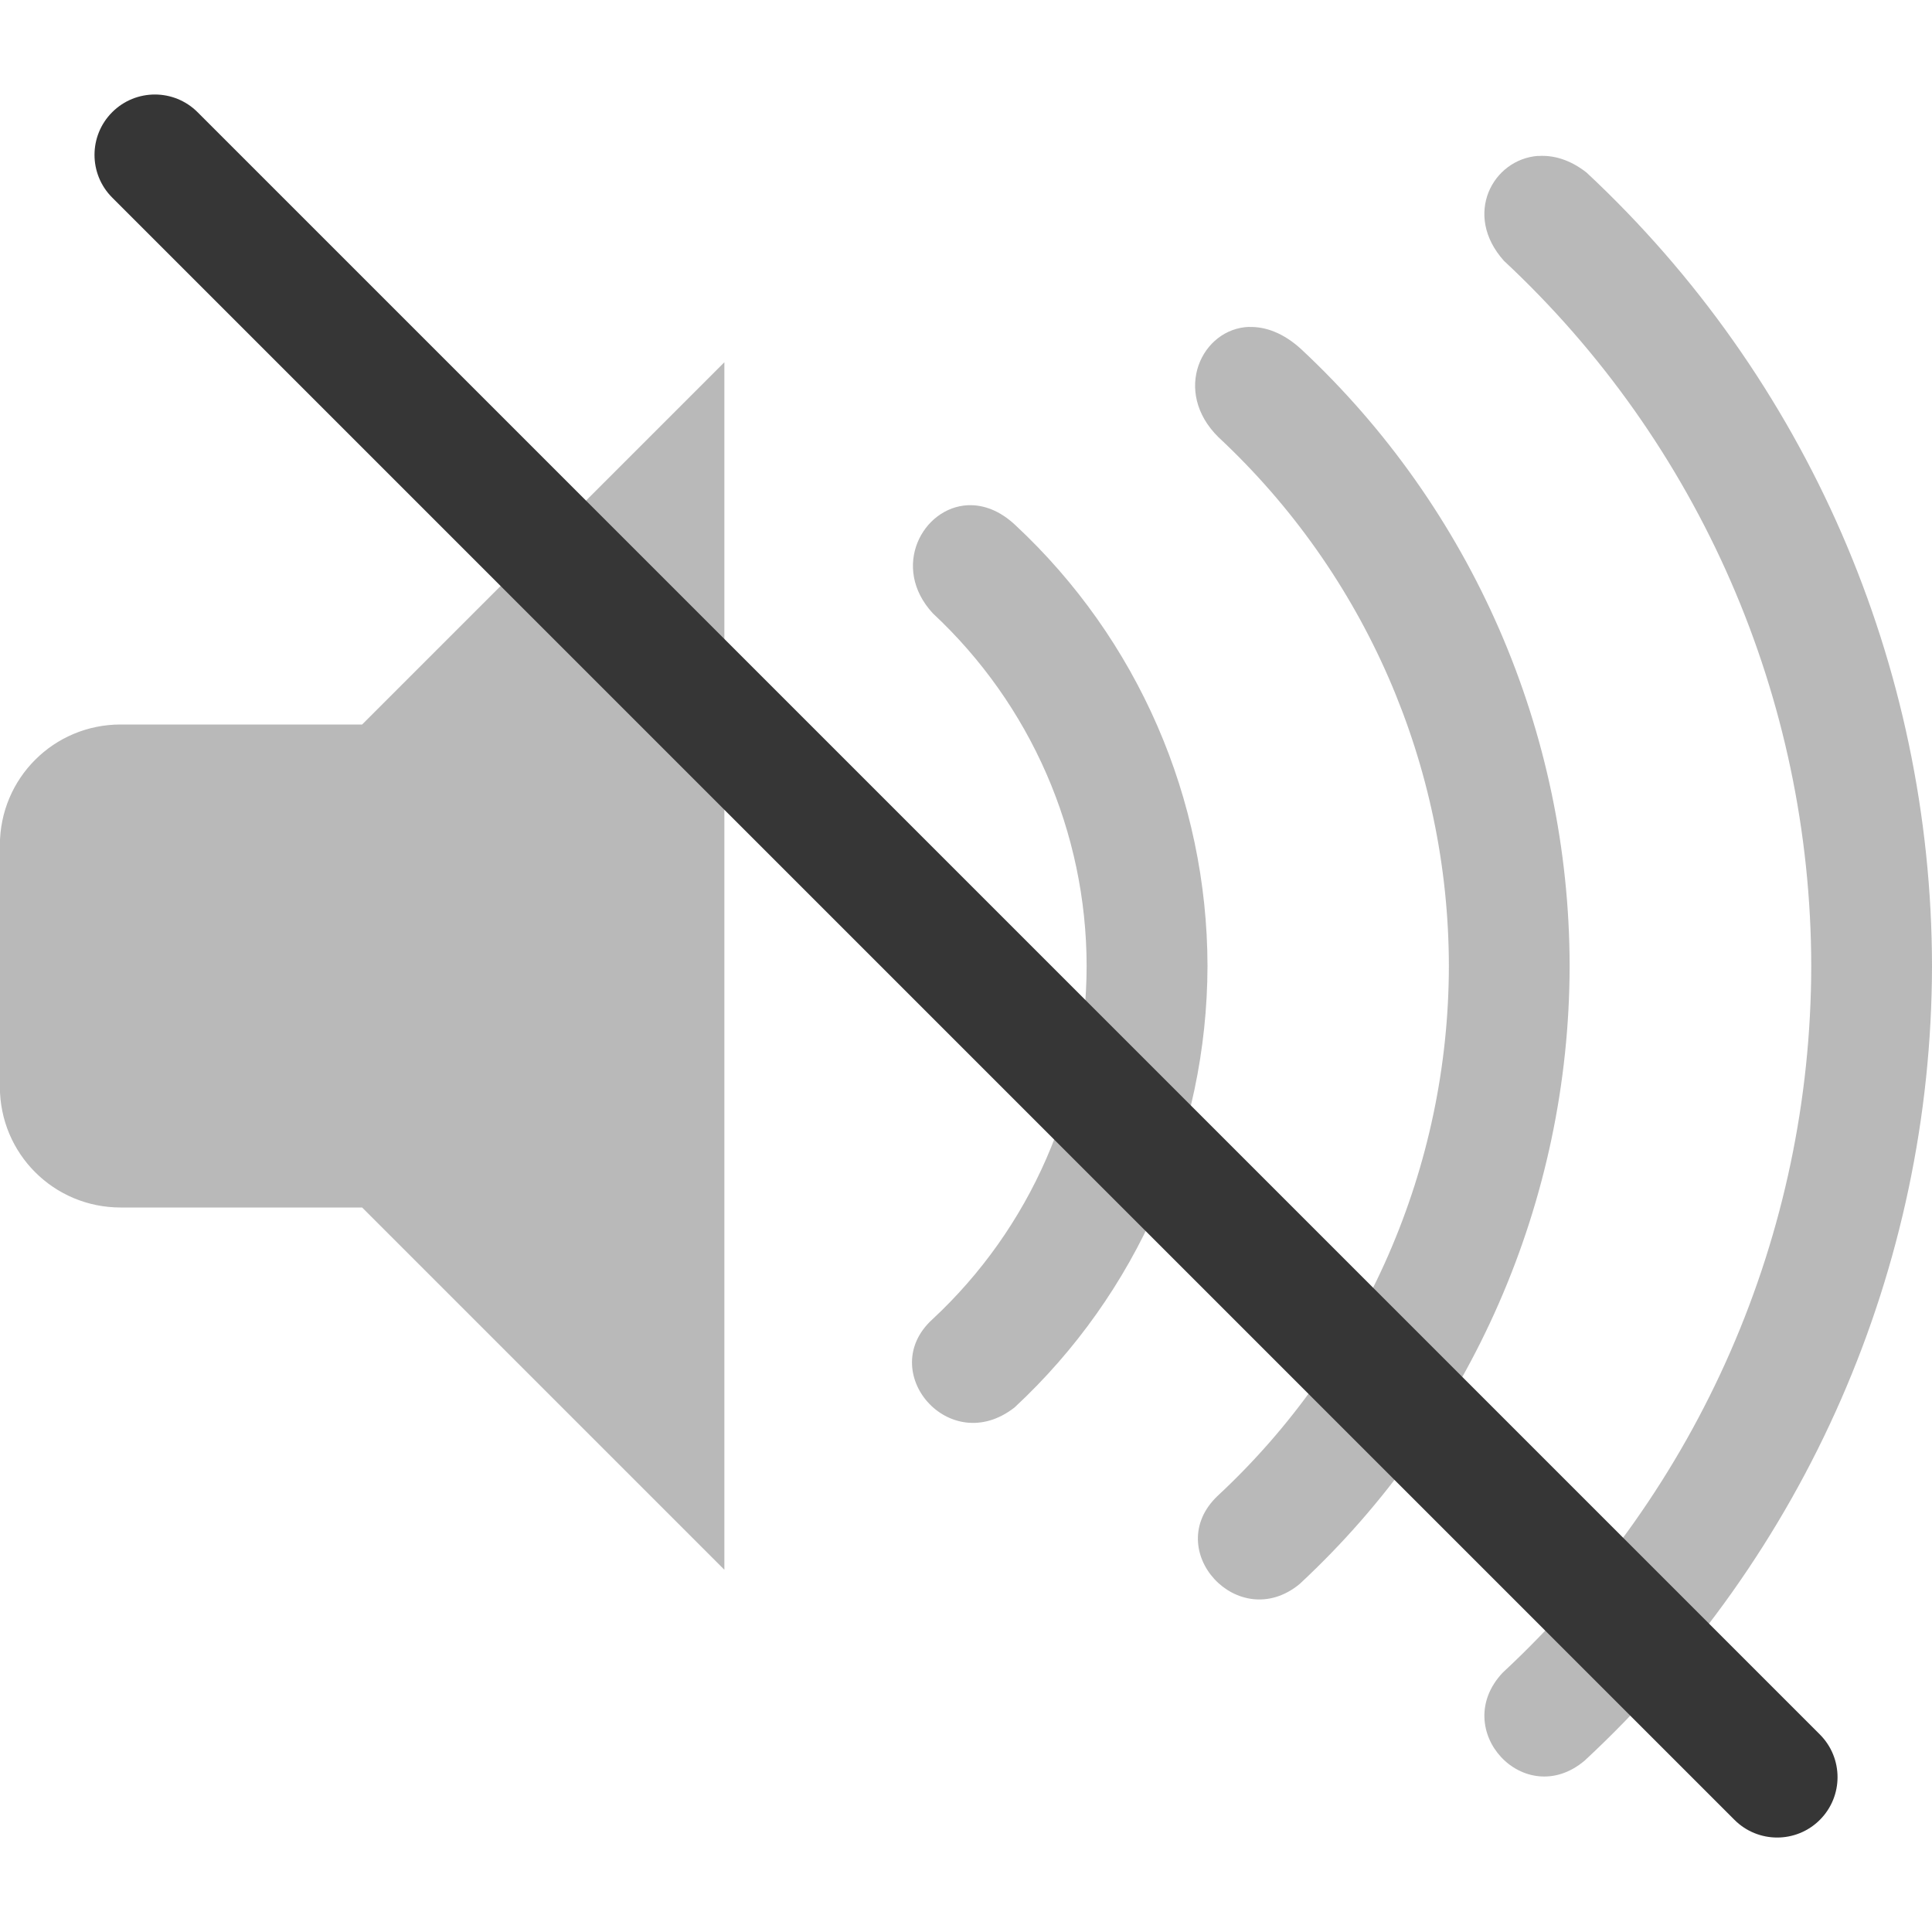
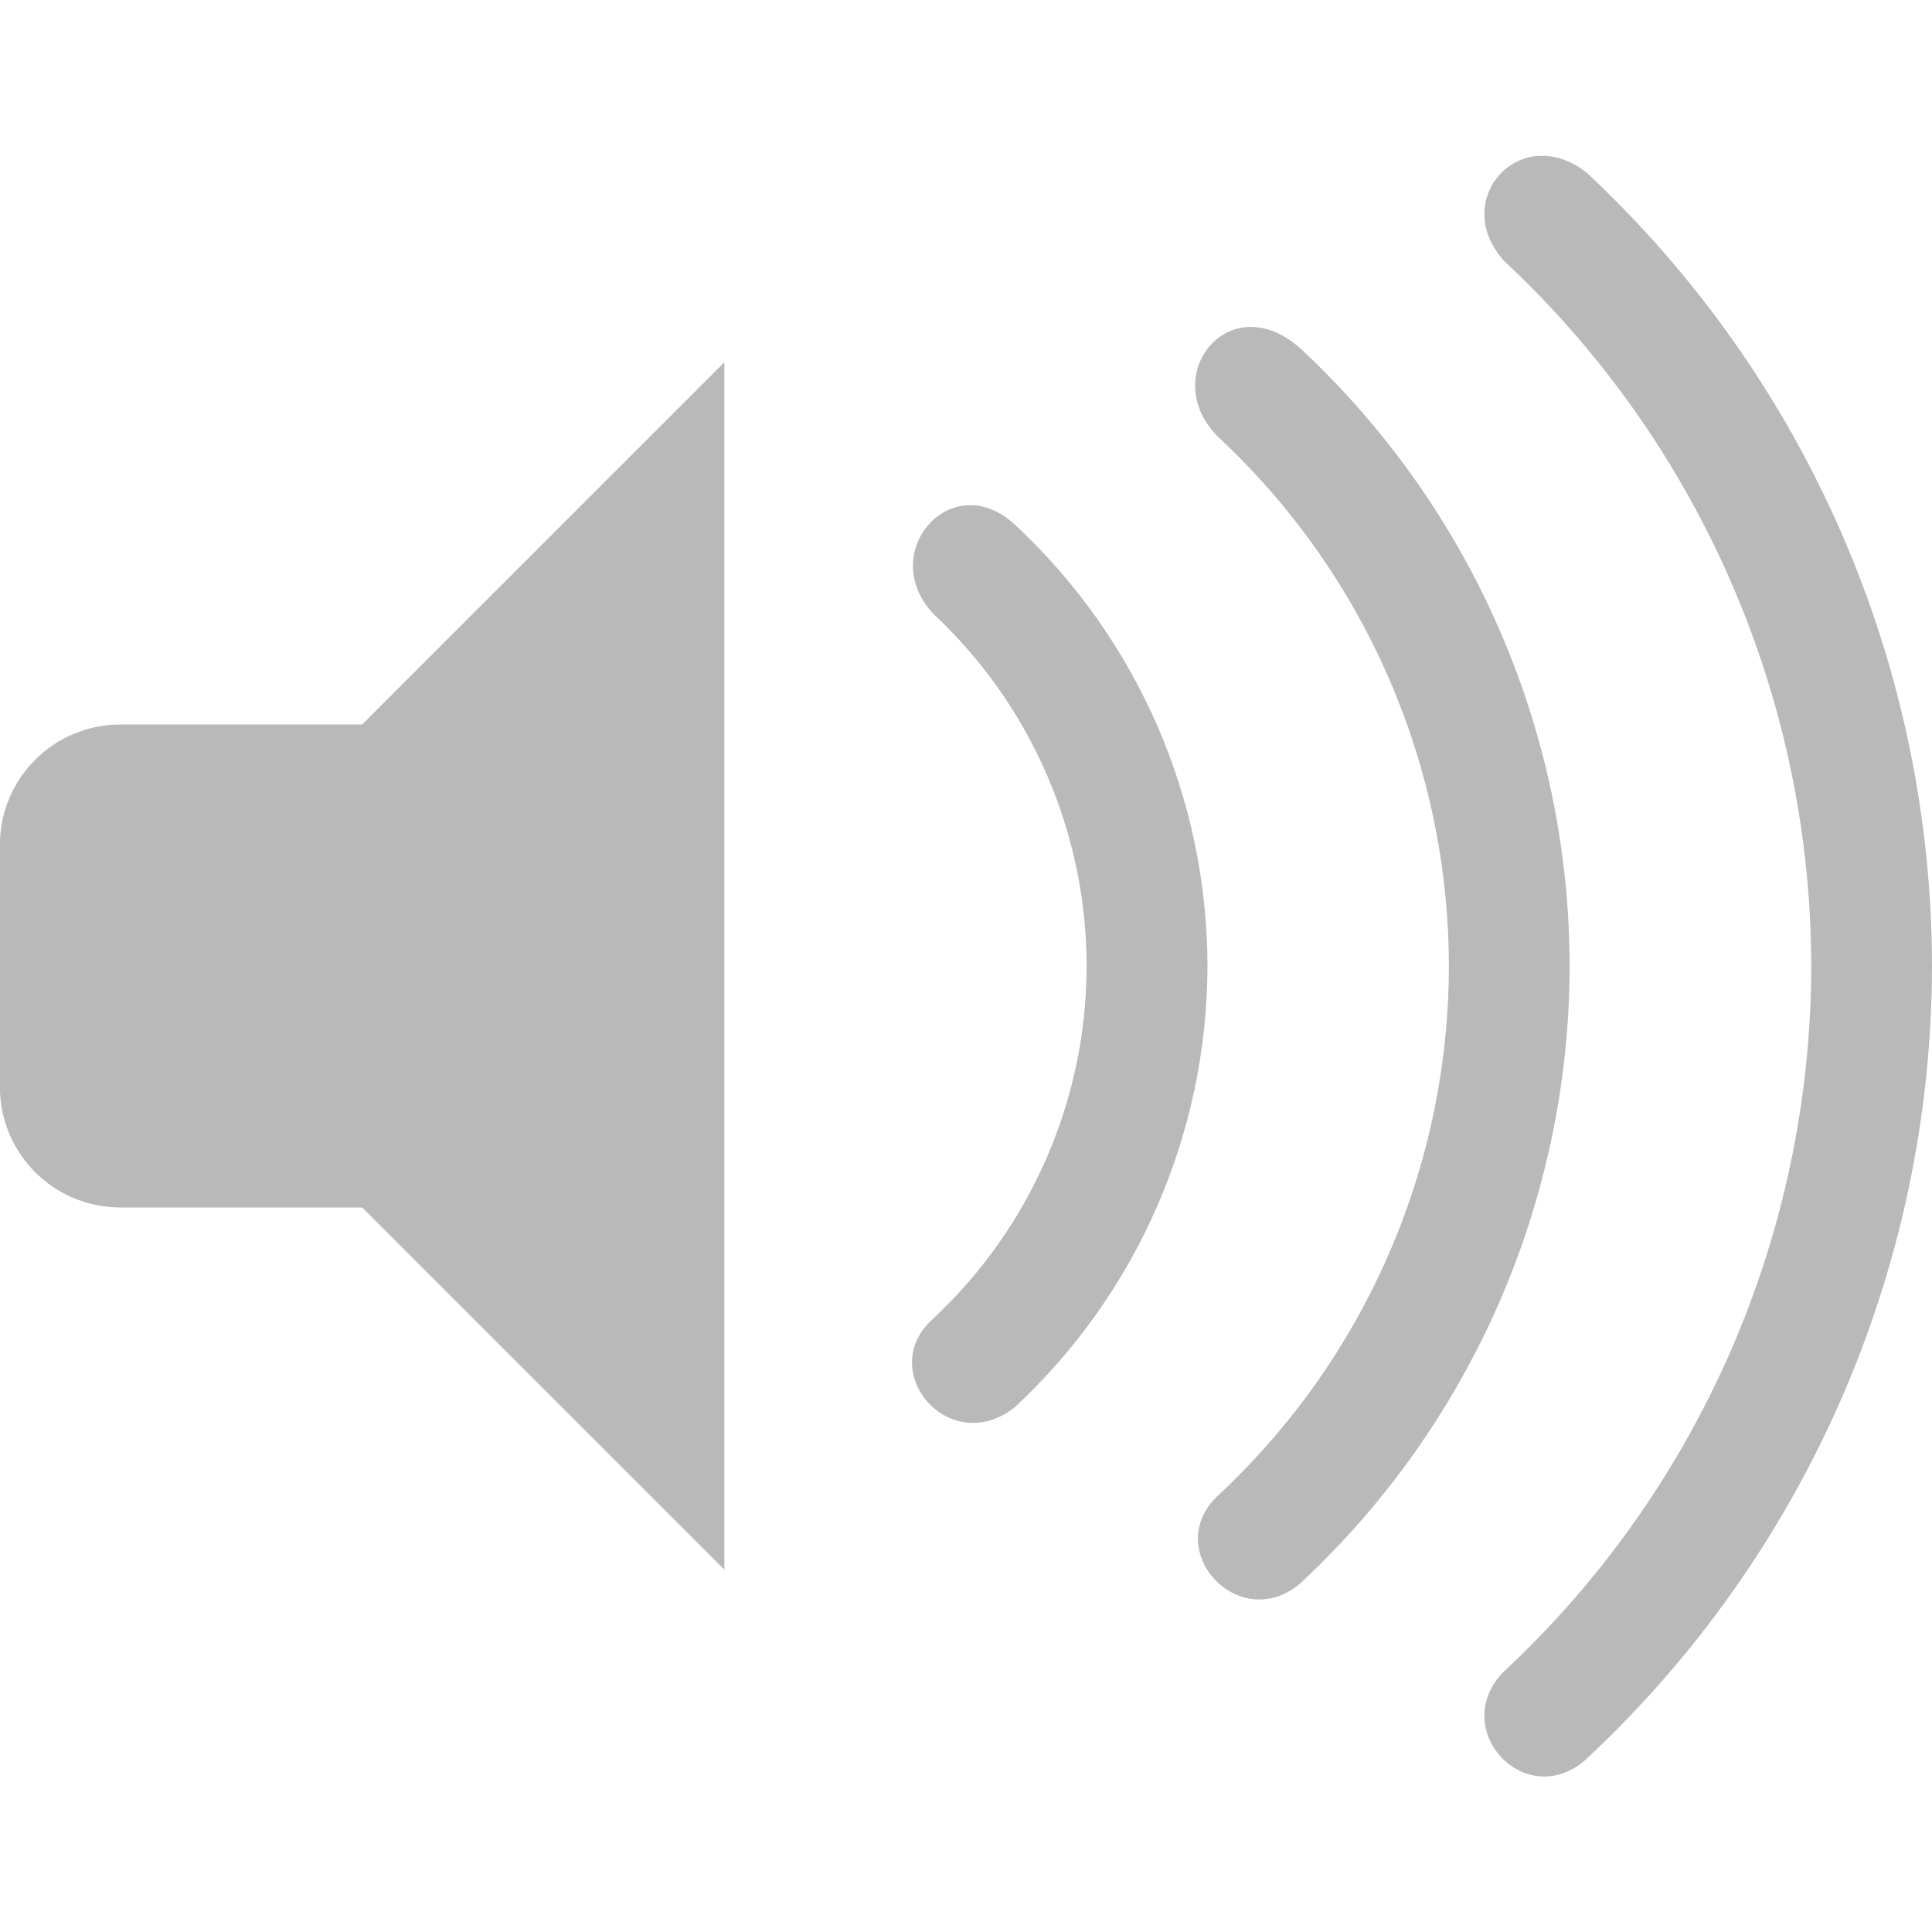
- <svg xmlns="http://www.w3.org/2000/svg" width="16" height="16" version="1.1">
-   <path d="m12.738 1.291c-0.376 0.027-0.625 0.488-0.283 0.869 1.62 1.51 2.542 3.625 2.545 5.84-0.003 2.22-0.928 4.34-2.555 5.852-0.445 0.472 0.181 1.148 0.678 0.729 1.83-1.699 2.873-4.082 2.877-6.58-0.003-2.493-1.039-4.872-2.861-6.572-0.136-0.107-0.275-0.146-0.4-0.137zm-2.391 1.416c-0.396 0.012-0.642 0.534-0.256 0.914 1.215 1.133 1.906 2.718 1.908 4.379-0.002 1.665-0.696 3.255-1.916 4.389-0.468 0.446 0.173 1.147 0.68 0.729 1.423-1.322 2.233-3.175 2.236-5.117-0.002-1.938-0.807-3.789-2.225-5.111-0.147-0.134-0.296-0.186-0.428-0.182zm-4.348 0.293-3 3h-2c-0.554 0-1 0.446-1 1v2c0 0.554 0.446 1 1 1h2l3 3v-10zm2.018 1.184c-0.376 0.016-0.645 0.514-0.291 0.896 0.81 0.755 1.272 1.812 1.273 2.92-0.001 1.11-0.464 2.17-1.277 2.926-0.473 0.43 0.14 1.152 0.68 0.73 1.017-0.944 1.595-2.269 1.598-3.656-0.002-1.384-0.577-2.706-1.59-3.65-0.13-0.123-0.267-0.171-0.393-0.166z" fill="#363636" opacity=".35" />
-   <rect transform="rotate(45)" x="1.314" y="-.5" width="20" height="1" rx=".5" ry=".5" fill="#363636" />
+ <svg xmlns="http://www.w3.org/2000/svg" width="16" height="16" version="1.1" id="svg1">
+   <defs id="defs1" />
+   <path d="m12.738 1.291c-0.376 0.027-0.625 0.488-0.283 0.869 1.62 1.51 2.542 3.625 2.545 5.84-0.003 2.22-0.928 4.34-2.555 5.852-0.445 0.472 0.181 1.148 0.678 0.729 1.83-1.699 2.873-4.082 2.877-6.58-0.003-2.493-1.039-4.872-2.861-6.572-0.136-0.107-0.275-0.146-0.4-0.137zm-2.391 1.416c-0.396 0.012-0.642 0.534-0.256 0.914 1.215 1.133 1.906 2.718 1.908 4.379-0.002 1.665-0.696 3.255-1.916 4.389-0.468 0.446 0.173 1.147 0.68 0.729 1.423-1.322 2.233-3.175 2.236-5.117-0.002-1.938-0.807-3.789-2.225-5.111-0.147-0.134-0.296-0.186-0.428-0.182zm-4.348 0.293-3 3h-2c-0.554 0-1 0.446-1 1v2c0 0.554 0.446 1 1 1h2l3 3v-10zm2.018 1.184c-0.376 0.016-0.645 0.514-0.291 0.896 0.81 0.755 1.272 1.812 1.273 2.92-0.001 1.11-0.464 2.17-1.277 2.926-0.473 0.43 0.14 1.152 0.68 0.73 1.017-0.944 1.595-2.269 1.598-3.656-0.002-1.384-0.577-2.706-1.59-3.65-0.13-0.123-0.267-0.171-0.393-0.166z" fill="#363636" opacity=".35" id="path1" />
</svg>
